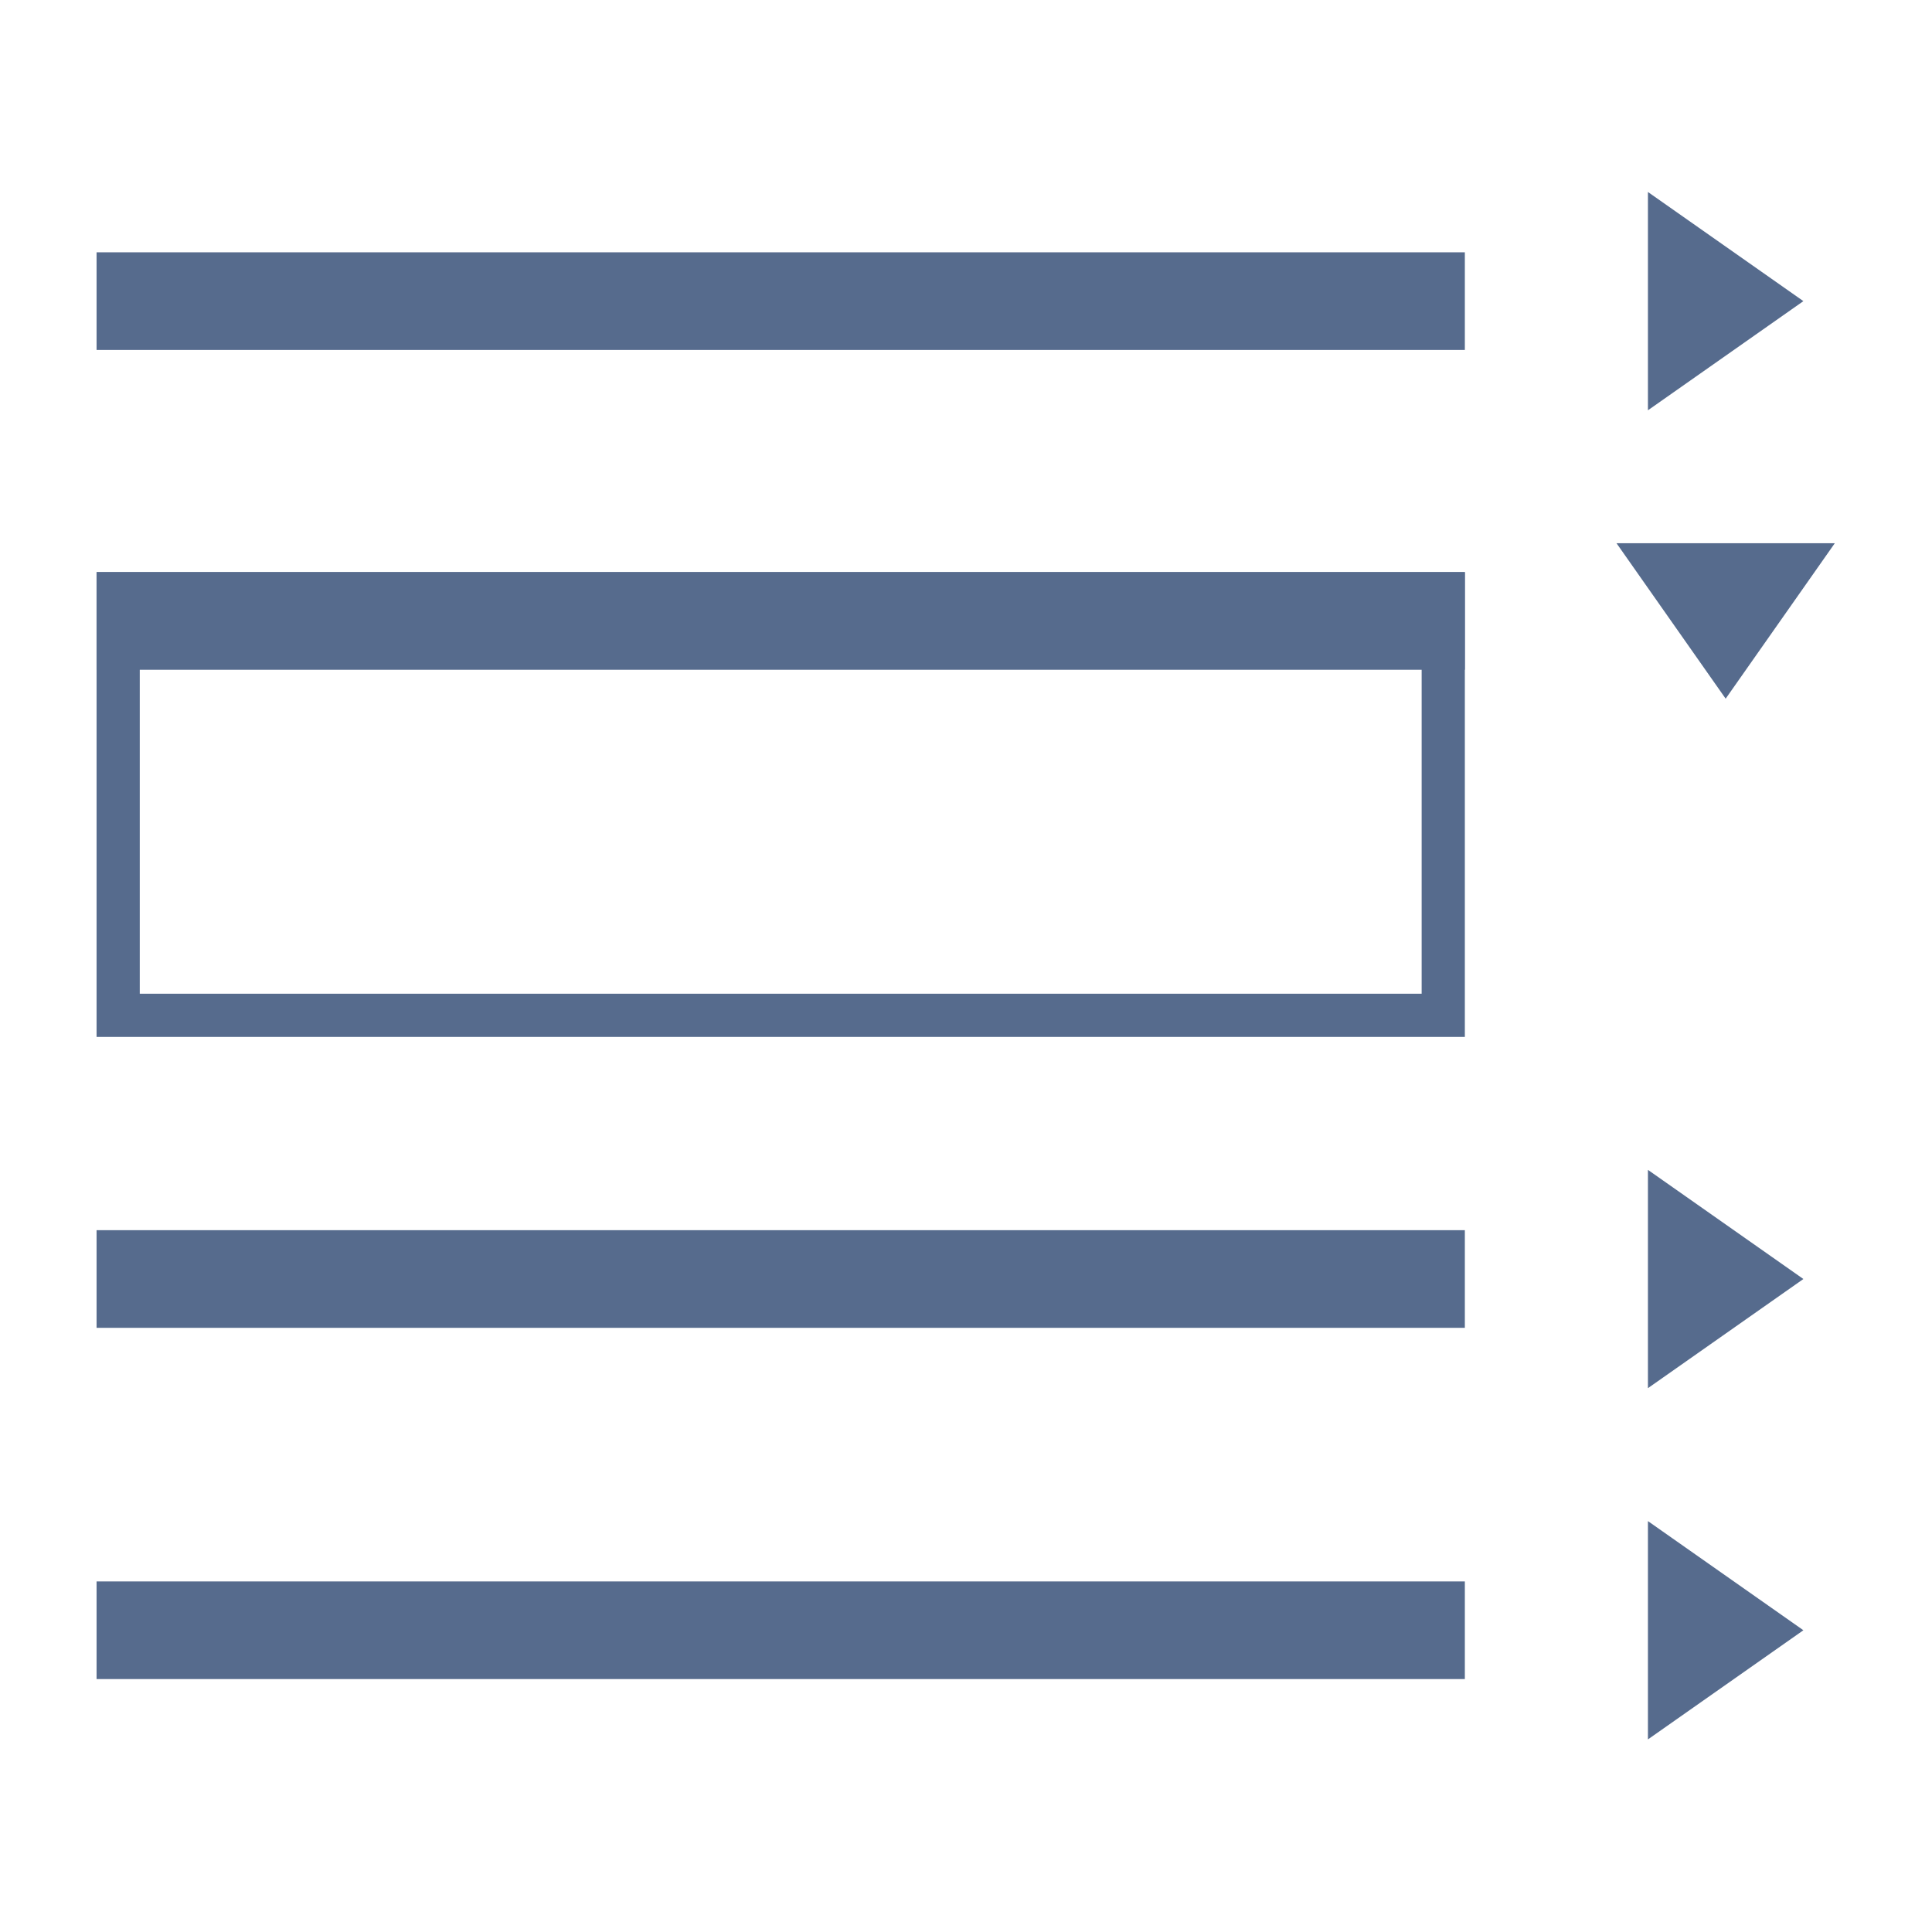
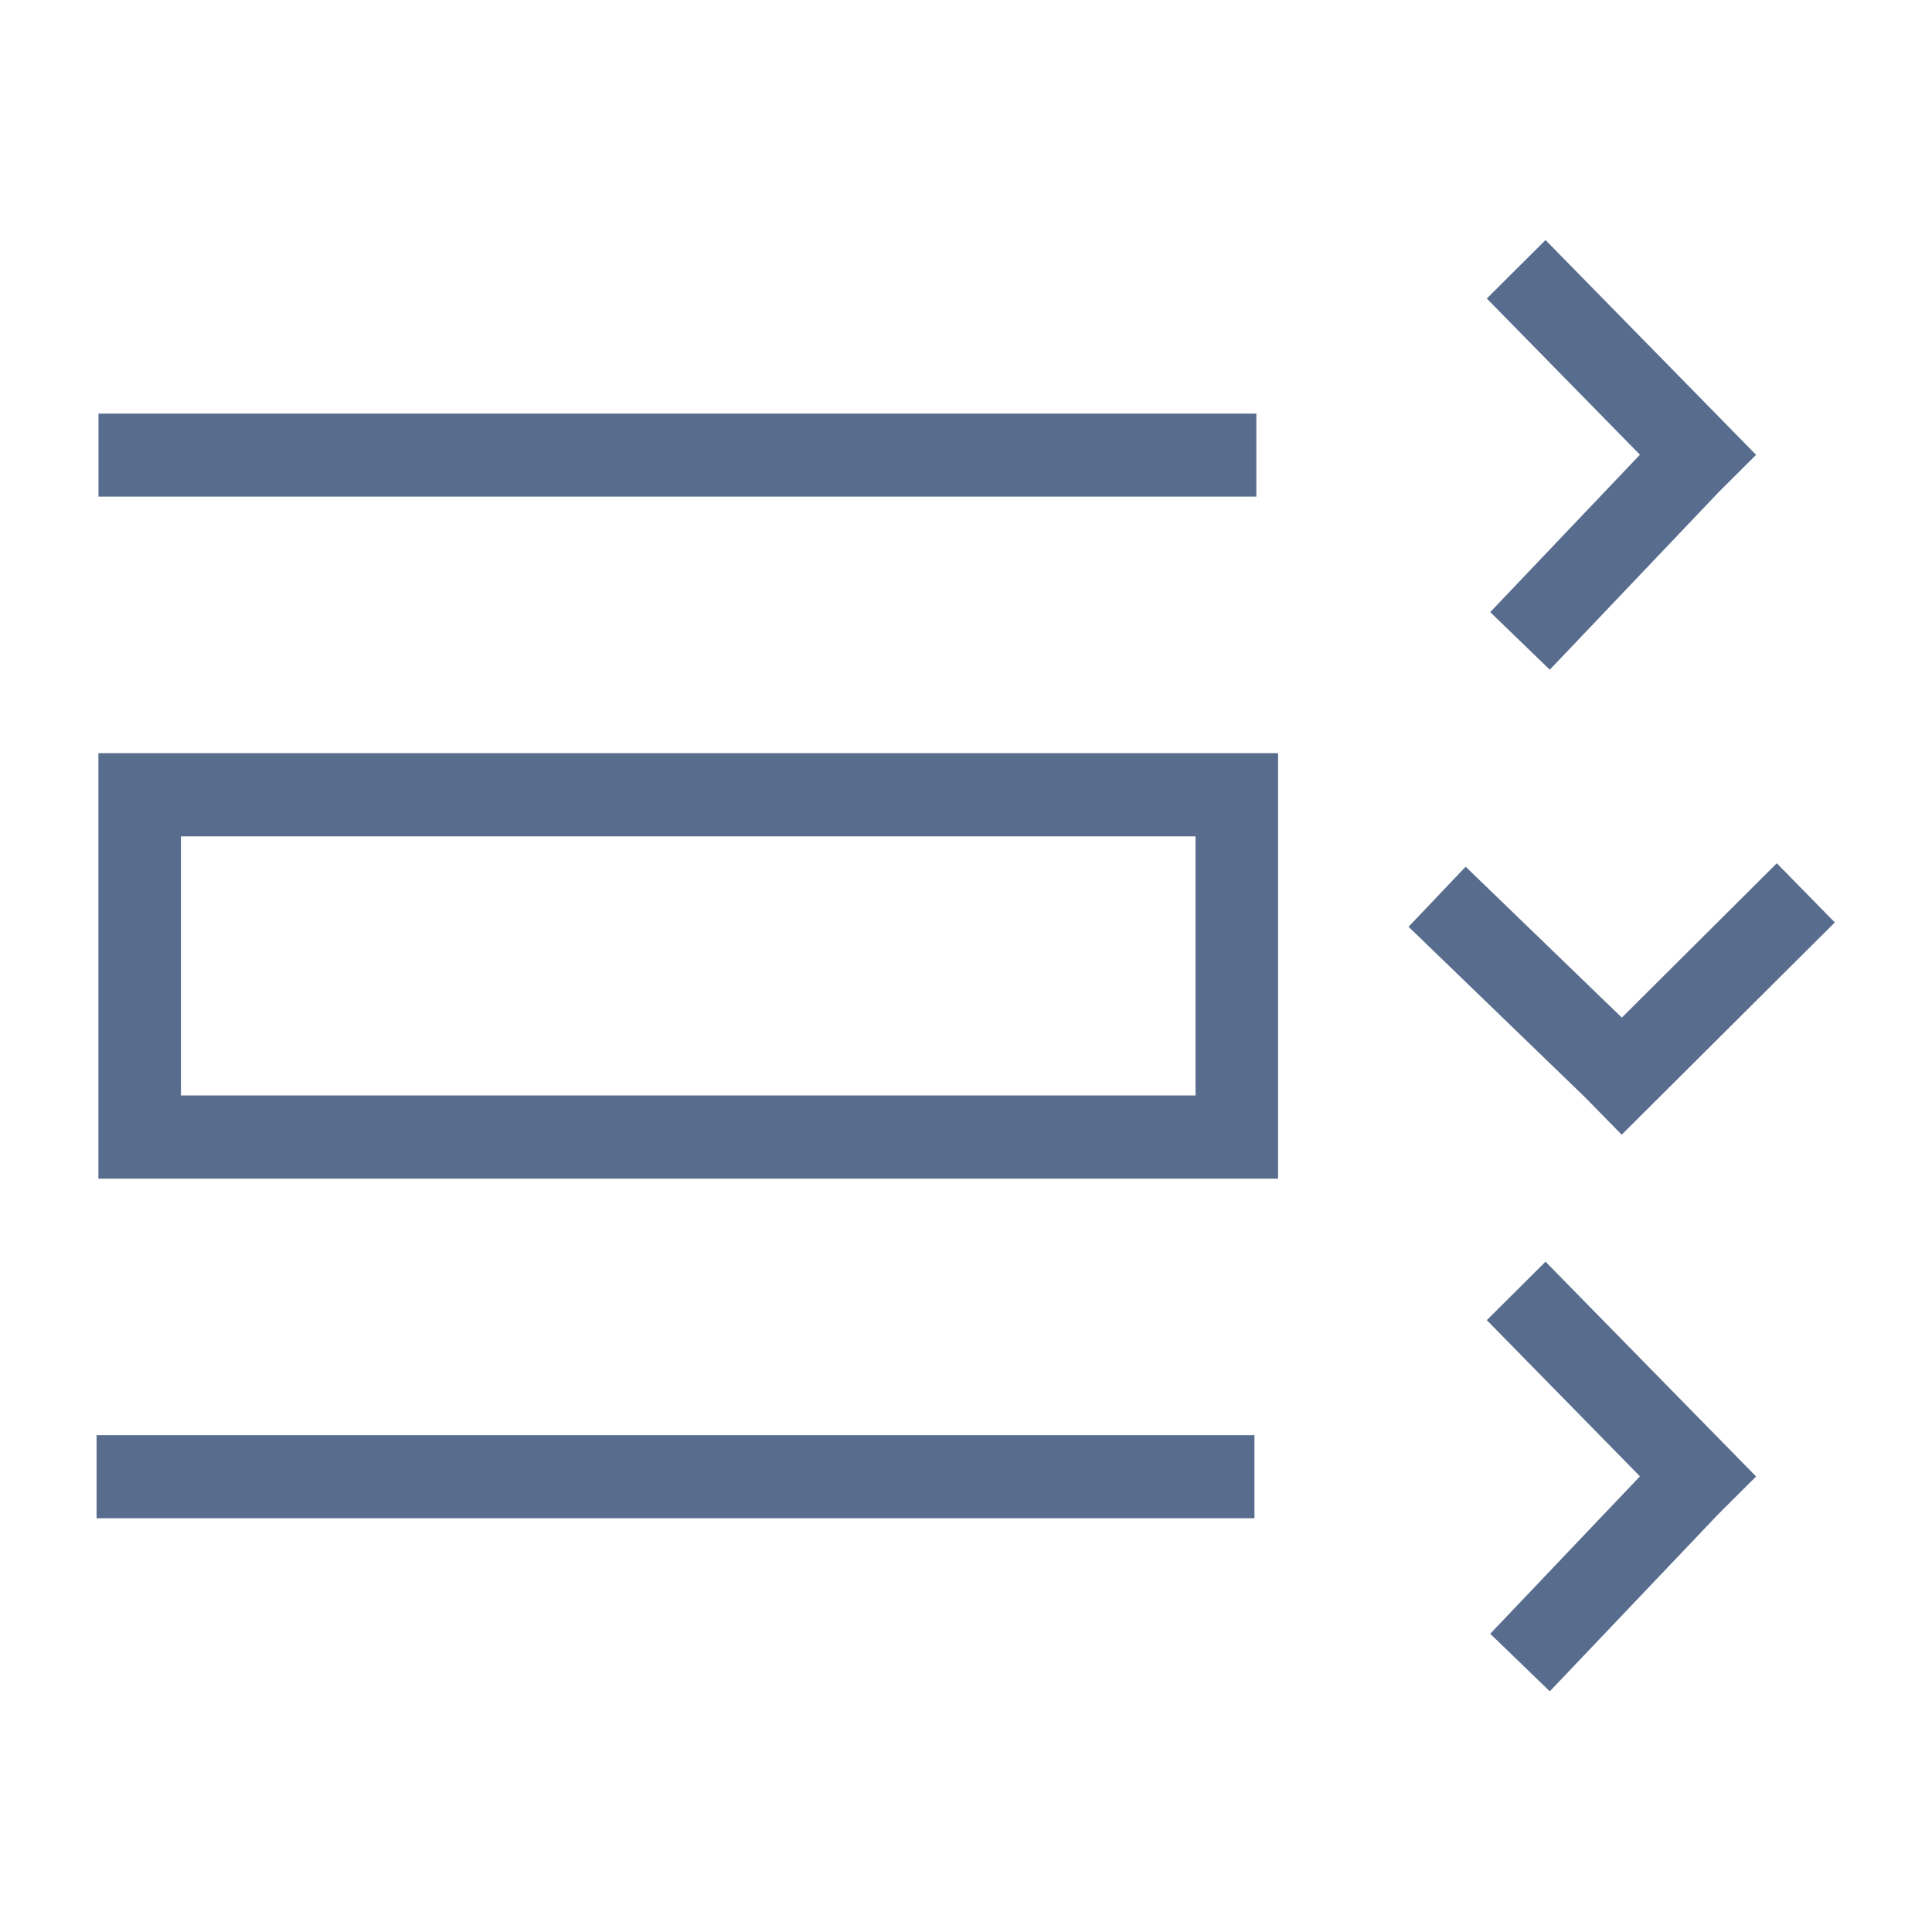
<svg xmlns="http://www.w3.org/2000/svg" width="100%" height="100%" viewBox="0 0 2084 2084" version="1.1" xml:space="preserve" style="fill-rule:evenodd;clip-rule:evenodd;stroke-linejoin:round;stroke-miterlimit:2;">
  <rect id="accordeon-admin" x="0" y="-0" width="2083.333" height="2083.333" style="fill:none;" />
  <g id="Accordeon">
-     <g>
-       <rect x="104.167" y="617.138" width="1475.928" height="105.329" style="fill:#566b8d;" />
-       <path d="M1580.094,617.138l0,501.362l-1475.928,0l0,-501.362l1475.928,0Zm-46.594,46.594l-1382.74,0l0,408.175l1382.74,0l0,-408.175Z" style="fill:#566b8d;" />
-       <path d="M1861.427,753.647l-117.74,-167.69l235.479,0l-117.74,167.69Z" style="fill:#566b8d;" />
-     </g>
-     <g>
-       <rect x="104.167" y="1326.972" width="1475.928" height="105.329" style="fill:#566b8d;" />
-       <path d="M1945.272,1379.636l-167.69,117.74l0,-235.479l167.69,117.74Z" style="fill:#566b8d;" />
-     </g>
-     <g>
-       <rect x="104.167" y="272.157" width="1475.928" height="105.329" style="fill:#566b8d;" />
-       <path d="M1945.272,324.822l-167.69,117.74l0,-235.479l167.69,117.74Z" style="fill:#566b8d;" />
-     </g>
-     <g>
-       <rect x="104.167" y="1705.847" width="1475.928" height="105.329" style="fill:#566b8d;" />
-       <path d="M1945.272,1758.511l-167.69,117.74l0,-235.479l167.69,117.74Z" style="fill:#566b8d;" />
-     </g>
+     <path id="Accordeon1" d="M1709.61,1183.49l-190.243,-183.825l61.605,-64.77l168.461,162.778l167.164,-166.487l62.57,63.823l-228.251,227.326l-0.528,0.555l-0.015,-0.014l-1.087,1.083l-39.675,-40.47Zm59.357,-692.993l-165.178,-168.488l63.322,-63.065l225.533,230.051l0.558,0.54l-0.014,0.015l1.075,1.096l-40.159,39.996l-182.373,191.742l-64.261,-62.093l161.499,-169.795Zm0,1102.004l-165.178,-168.488l63.322,-63.065l225.533,230.051l0.558,0.54l-0.014,0.015l1.075,1.096l-40.159,39.996l-182.373,191.742l-64.261,-62.093l161.499,-169.795Zm-1662.746,-1056.812l0,-89.562l1248.978,0l0,89.562l-1248.978,0Zm1272.402,276.746l-0,458.946l-1272.485,-0l0,-458.946l1272.485,0Zm-1183.465,89.725l0,279.496l1094.445,-0l0,-279.496l-1094.445,0Zm-90.992,735.533l-0,-89.562l1248.978,0l-0,89.562l-1248.978,0Z" style="fill:#586c8d;" />
  </g>
</svg>
